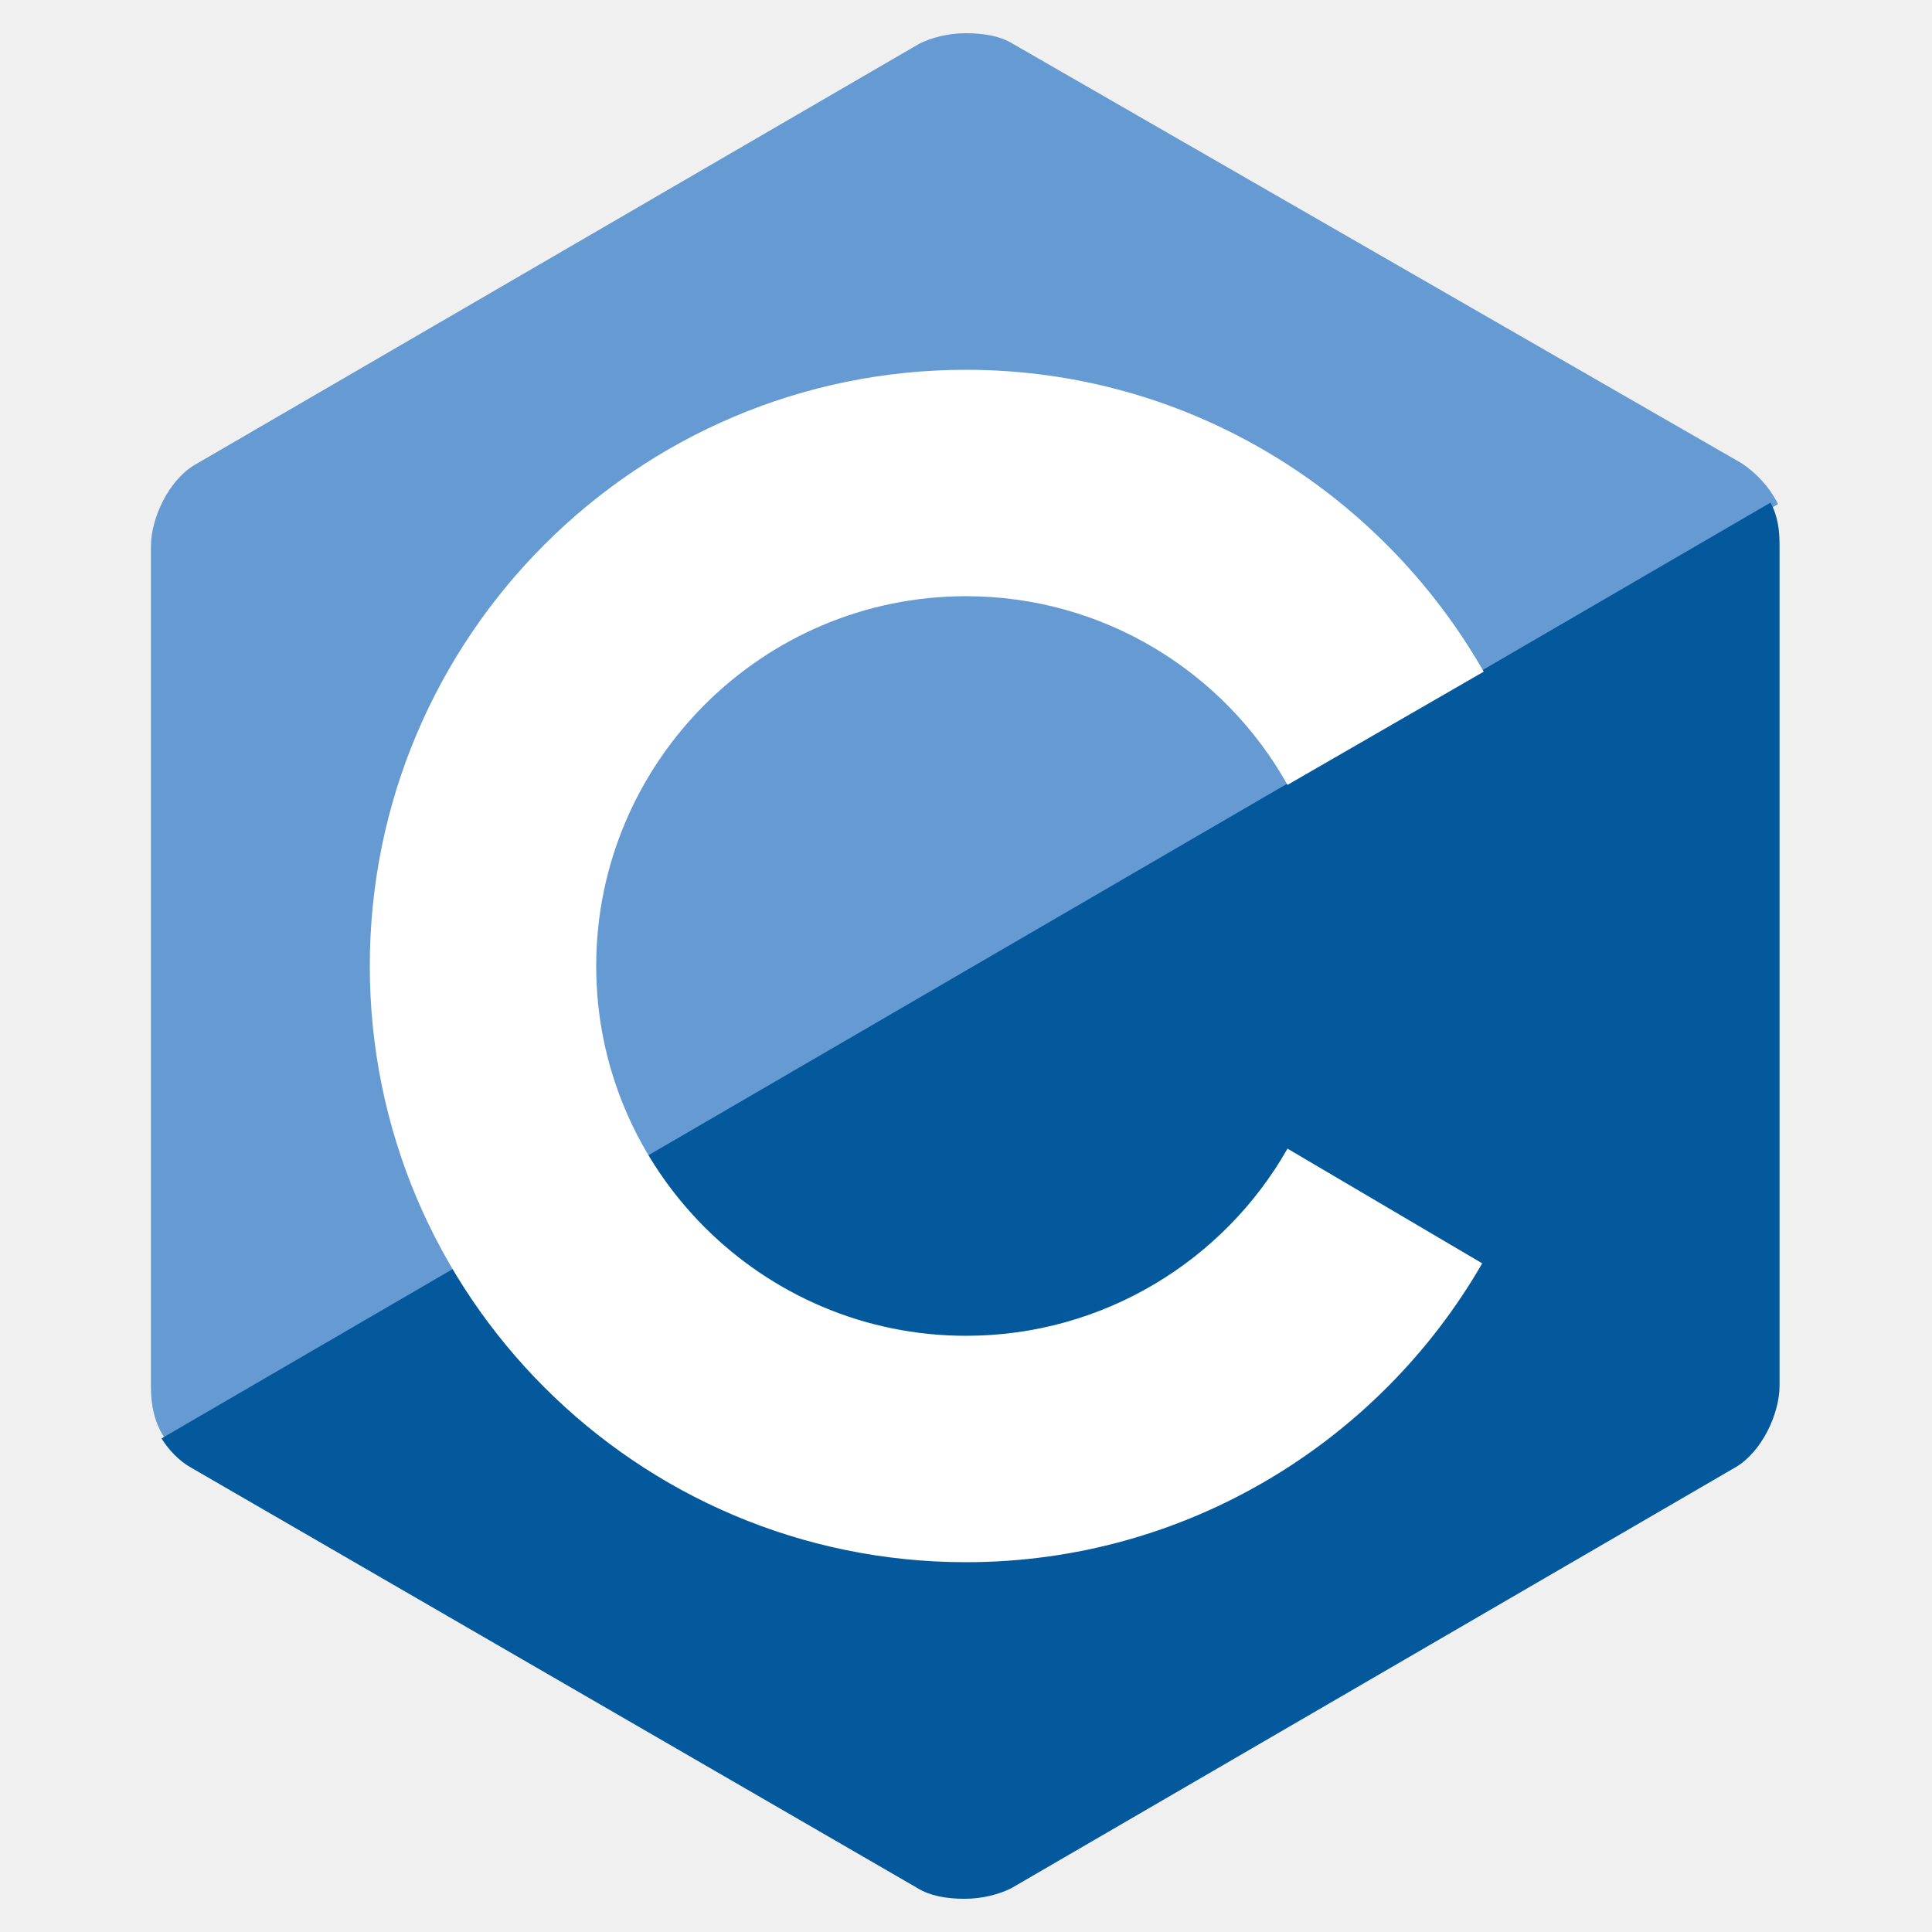
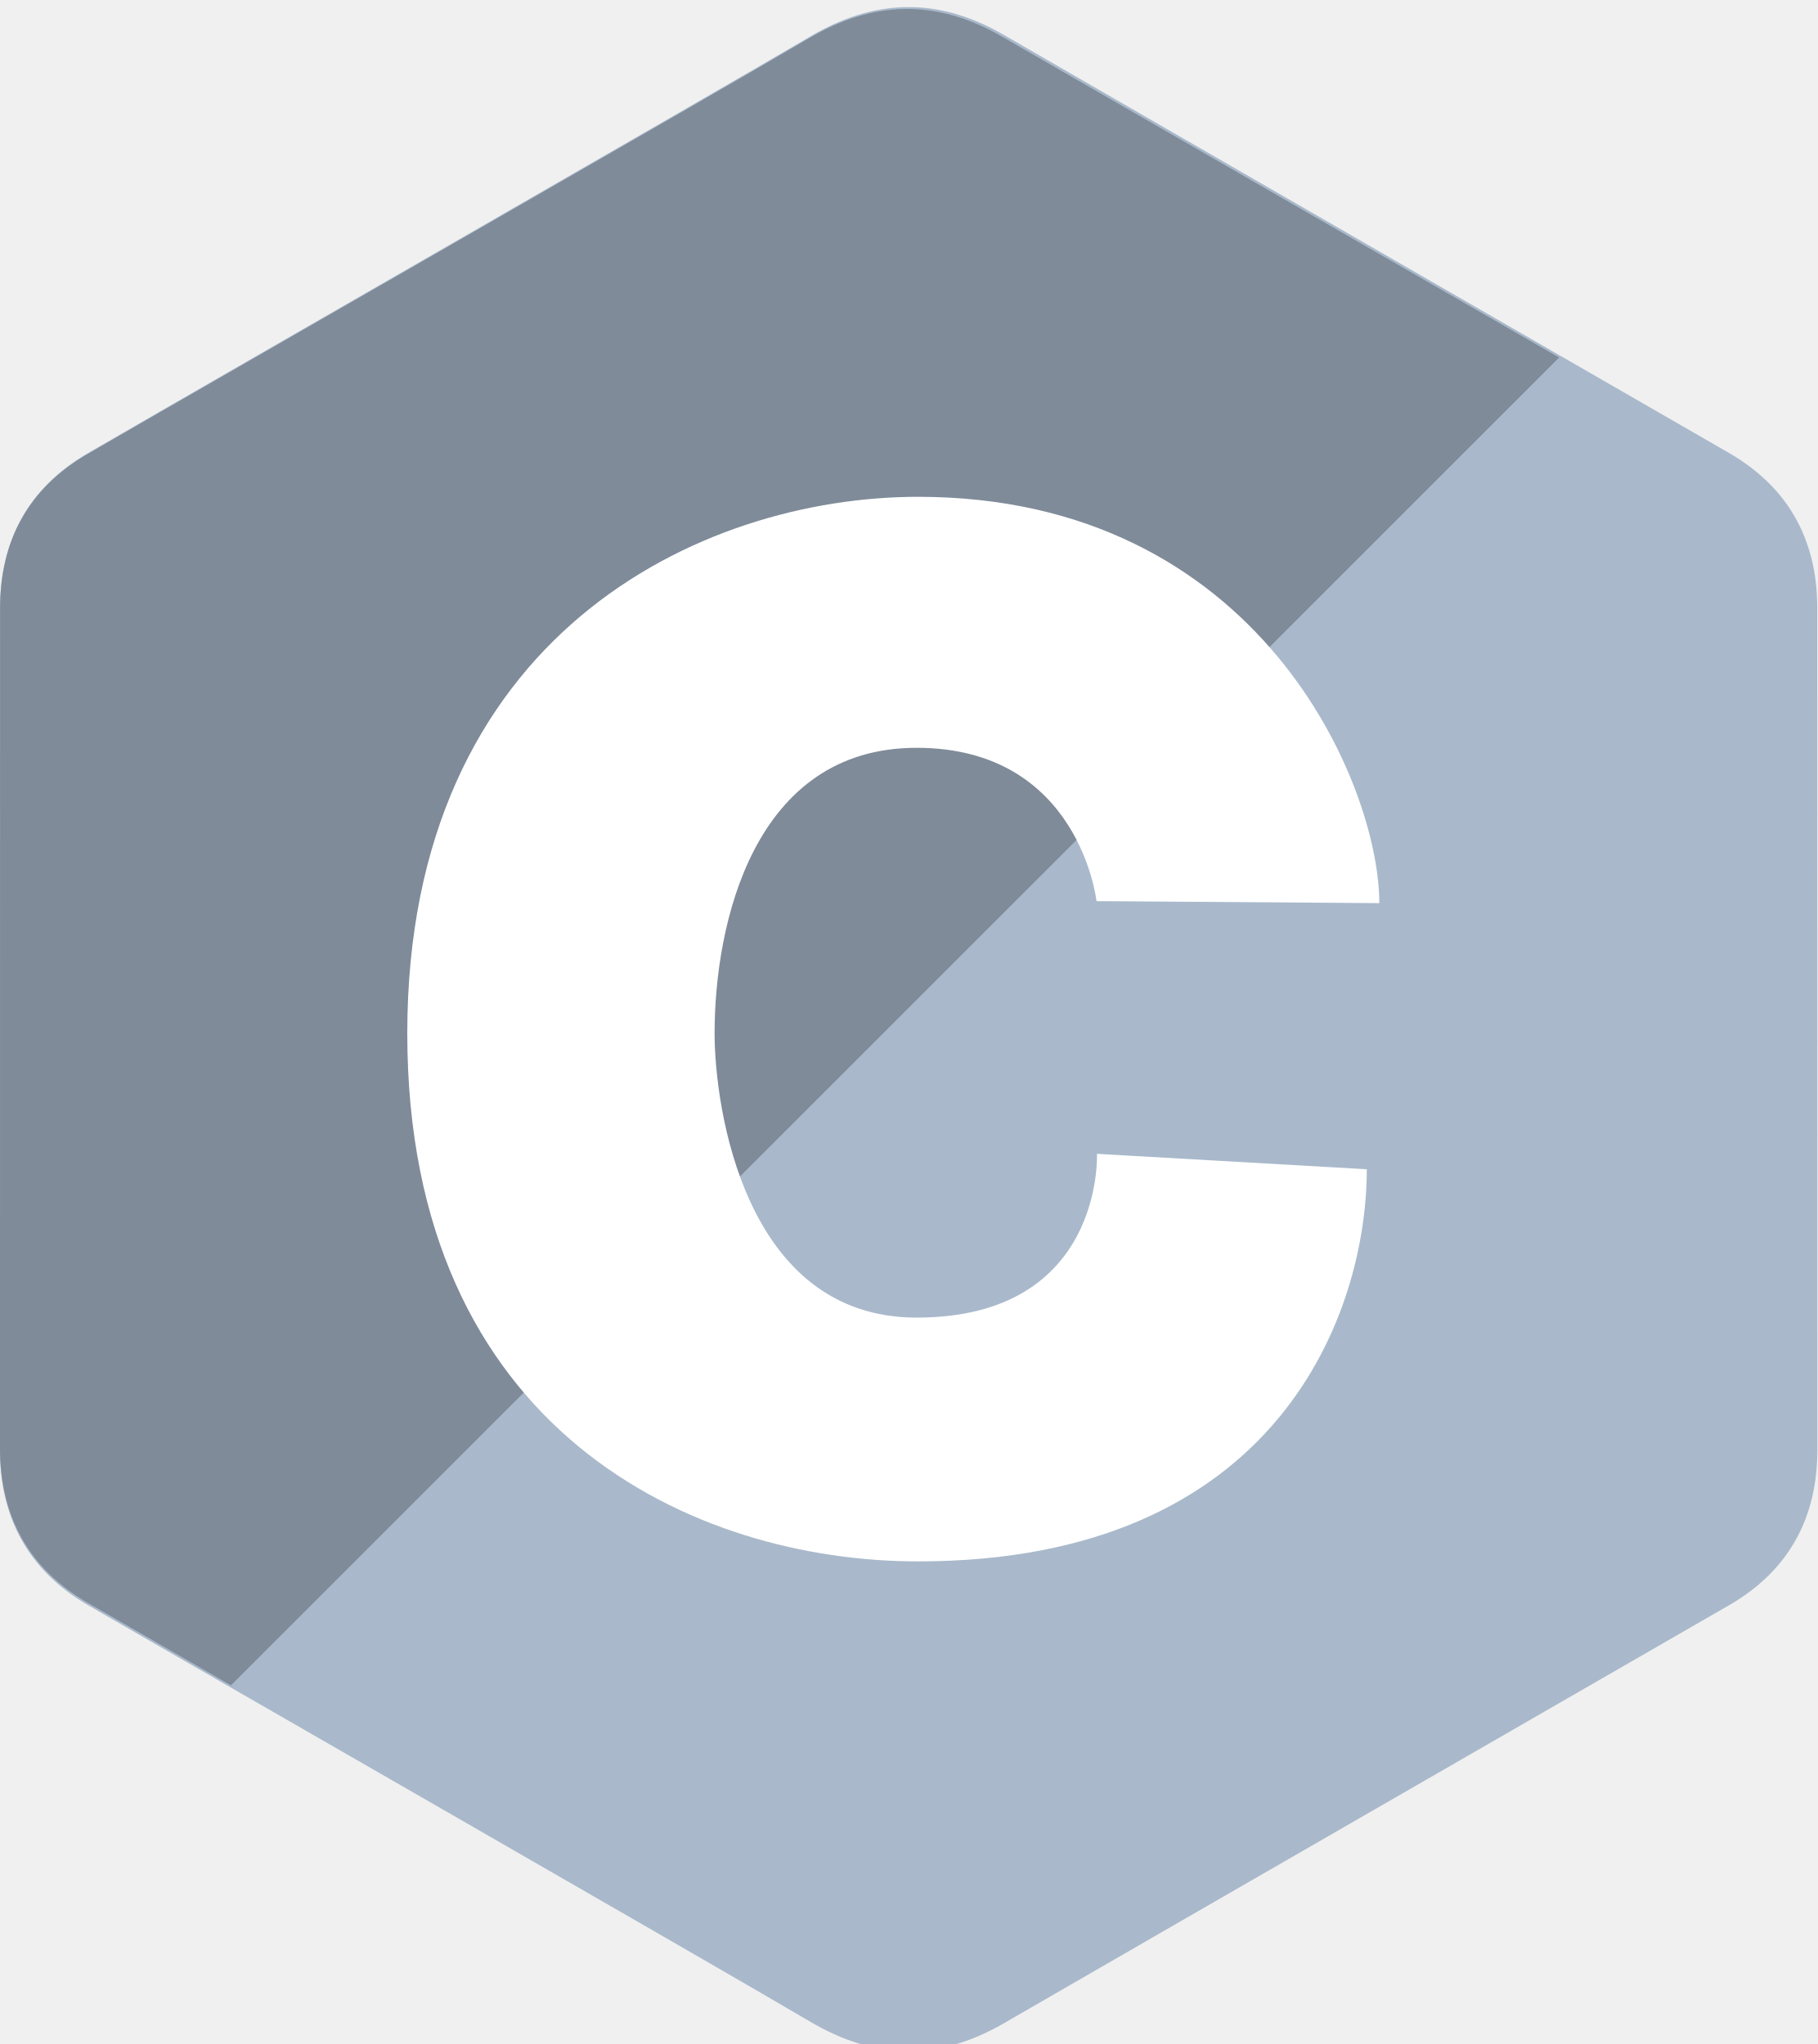
- <svg xmlns="http://www.w3.org/2000/svg" viewBox="0 0 128 128">
-   <path fill="#659AD3" d="M115.4 30.7L67.1 2.9c-.8-.5-1.9-.7-3.1-.7-1.2 0-2.3.3-3.1.7l-48 27.9c-1.7 1-2.9 3.5-2.9 5.4v55.7c0 1.1.2 2.4 1 3.5l106.8-62c-.6-1.2-1.5-2.1-2.4-2.7z" />
-   <path fill="#03599C" d="M10.7 95.3c.5.8 1.2 1.5 1.9 1.9l48.2 27.9c.8.5 1.9.7 3.1.7 1.2 0 2.3-.3 3.1-.7l48-27.9c1.7-1 2.9-3.5 2.9-5.4V36.1c0-.9-.1-1.9-.6-2.8l-106.6 62z" />
-   <path fill="#fff" d="M85.3 76.1C81.1 83.5 73.1 88.5 64 88.5c-13.5 0-24.5-11-24.5-24.5s11-24.5 24.5-24.5c9.1 0 17.1 5 21.3 12.5l13-7.5c-6.8-11.9-19.6-20-34.3-20-21.8 0-39.5 17.7-39.5 39.5s17.7 39.5 39.5 39.5c14.6 0 27.4-8 34.2-19.8l-12.9-7.6z" />
+ <svg xmlns="http://www.w3.org/2000/svg" width="256px" height="288px" viewBox="0 0 256 288" version="1.1" preserveAspectRatio="xMidYMid">
+   <g>
+     <path d="M255.987,85.672 C255.985,80.829 254.95,76.55 252.858,72.878 C250.803,69.266 247.724,66.24 243.596,63.846 C209.515,44.176 175.401,24.566 141.332,4.876 C132.147,-0.431 123.241,-0.238 114.124,5.146 C100.559,13.154 32.643,52.102 12.405,63.835 C4.071,68.665 0.015,76.056 0.013,85.663 C0,125.221 0.013,164.777 0,204.336 C0.002,209.072 0.993,213.268 2.993,216.886 C5.049,220.606 8.17,223.716 12.394,226.164 C32.633,237.897 100.558,276.842 114.12,284.852 C123.241,290.239 132.147,290.431 141.335,285.122 C175.405,265.431 209.521,245.822 243.607,226.152 C247.831,223.705 250.952,220.593 253.008,216.876 C255.005,213.258 255.998,209.062 256,204.325 C256,204.325 256,125.231 255.987,85.672" fill="#A9B9CB" />
+     <path d="M141.101,5.134 C131.931,-0.16 123.04,0.033 113.938,5.403 C100.395,13.39 32.59,52.237 12.385,63.94 C4.064,68.757 0.015,76.129 0.013,85.711 C0,125.166 0.013,164.62 0,204.076 C0.002,208.8 0.991,212.985 2.988,216.593 C5.041,220.304 8.157,223.406 12.374,225.847 C17.003,228.528 24.133,232.635 32.533,237.467 L219.625,50.375 C193.447,35.301 167.262,20.239 141.101,5.134" fill="#7F8B99" />
+     <path d="M154.456,126.968 L194.295,127.249 C194.295,110.65 177.493,70 129.322,70 C98.631,70 57.371,89.512 57.371,145.61 C57.371,201.707 97.818,220 129.322,220 C180.339,220 192.532,184.698 192.532,164.748 L154.525,162.575 C154.525,162.575 155.542,185.65 129.119,185.65 C104.729,185.65 100.659,155.772 100.659,145.61 C100.659,130.163 106.152,105.366 129.119,105.366 C152.087,105.366 154.456,126.968 154.456,126.968" fill="#FFFFFF" />
+   </g>
</svg>
